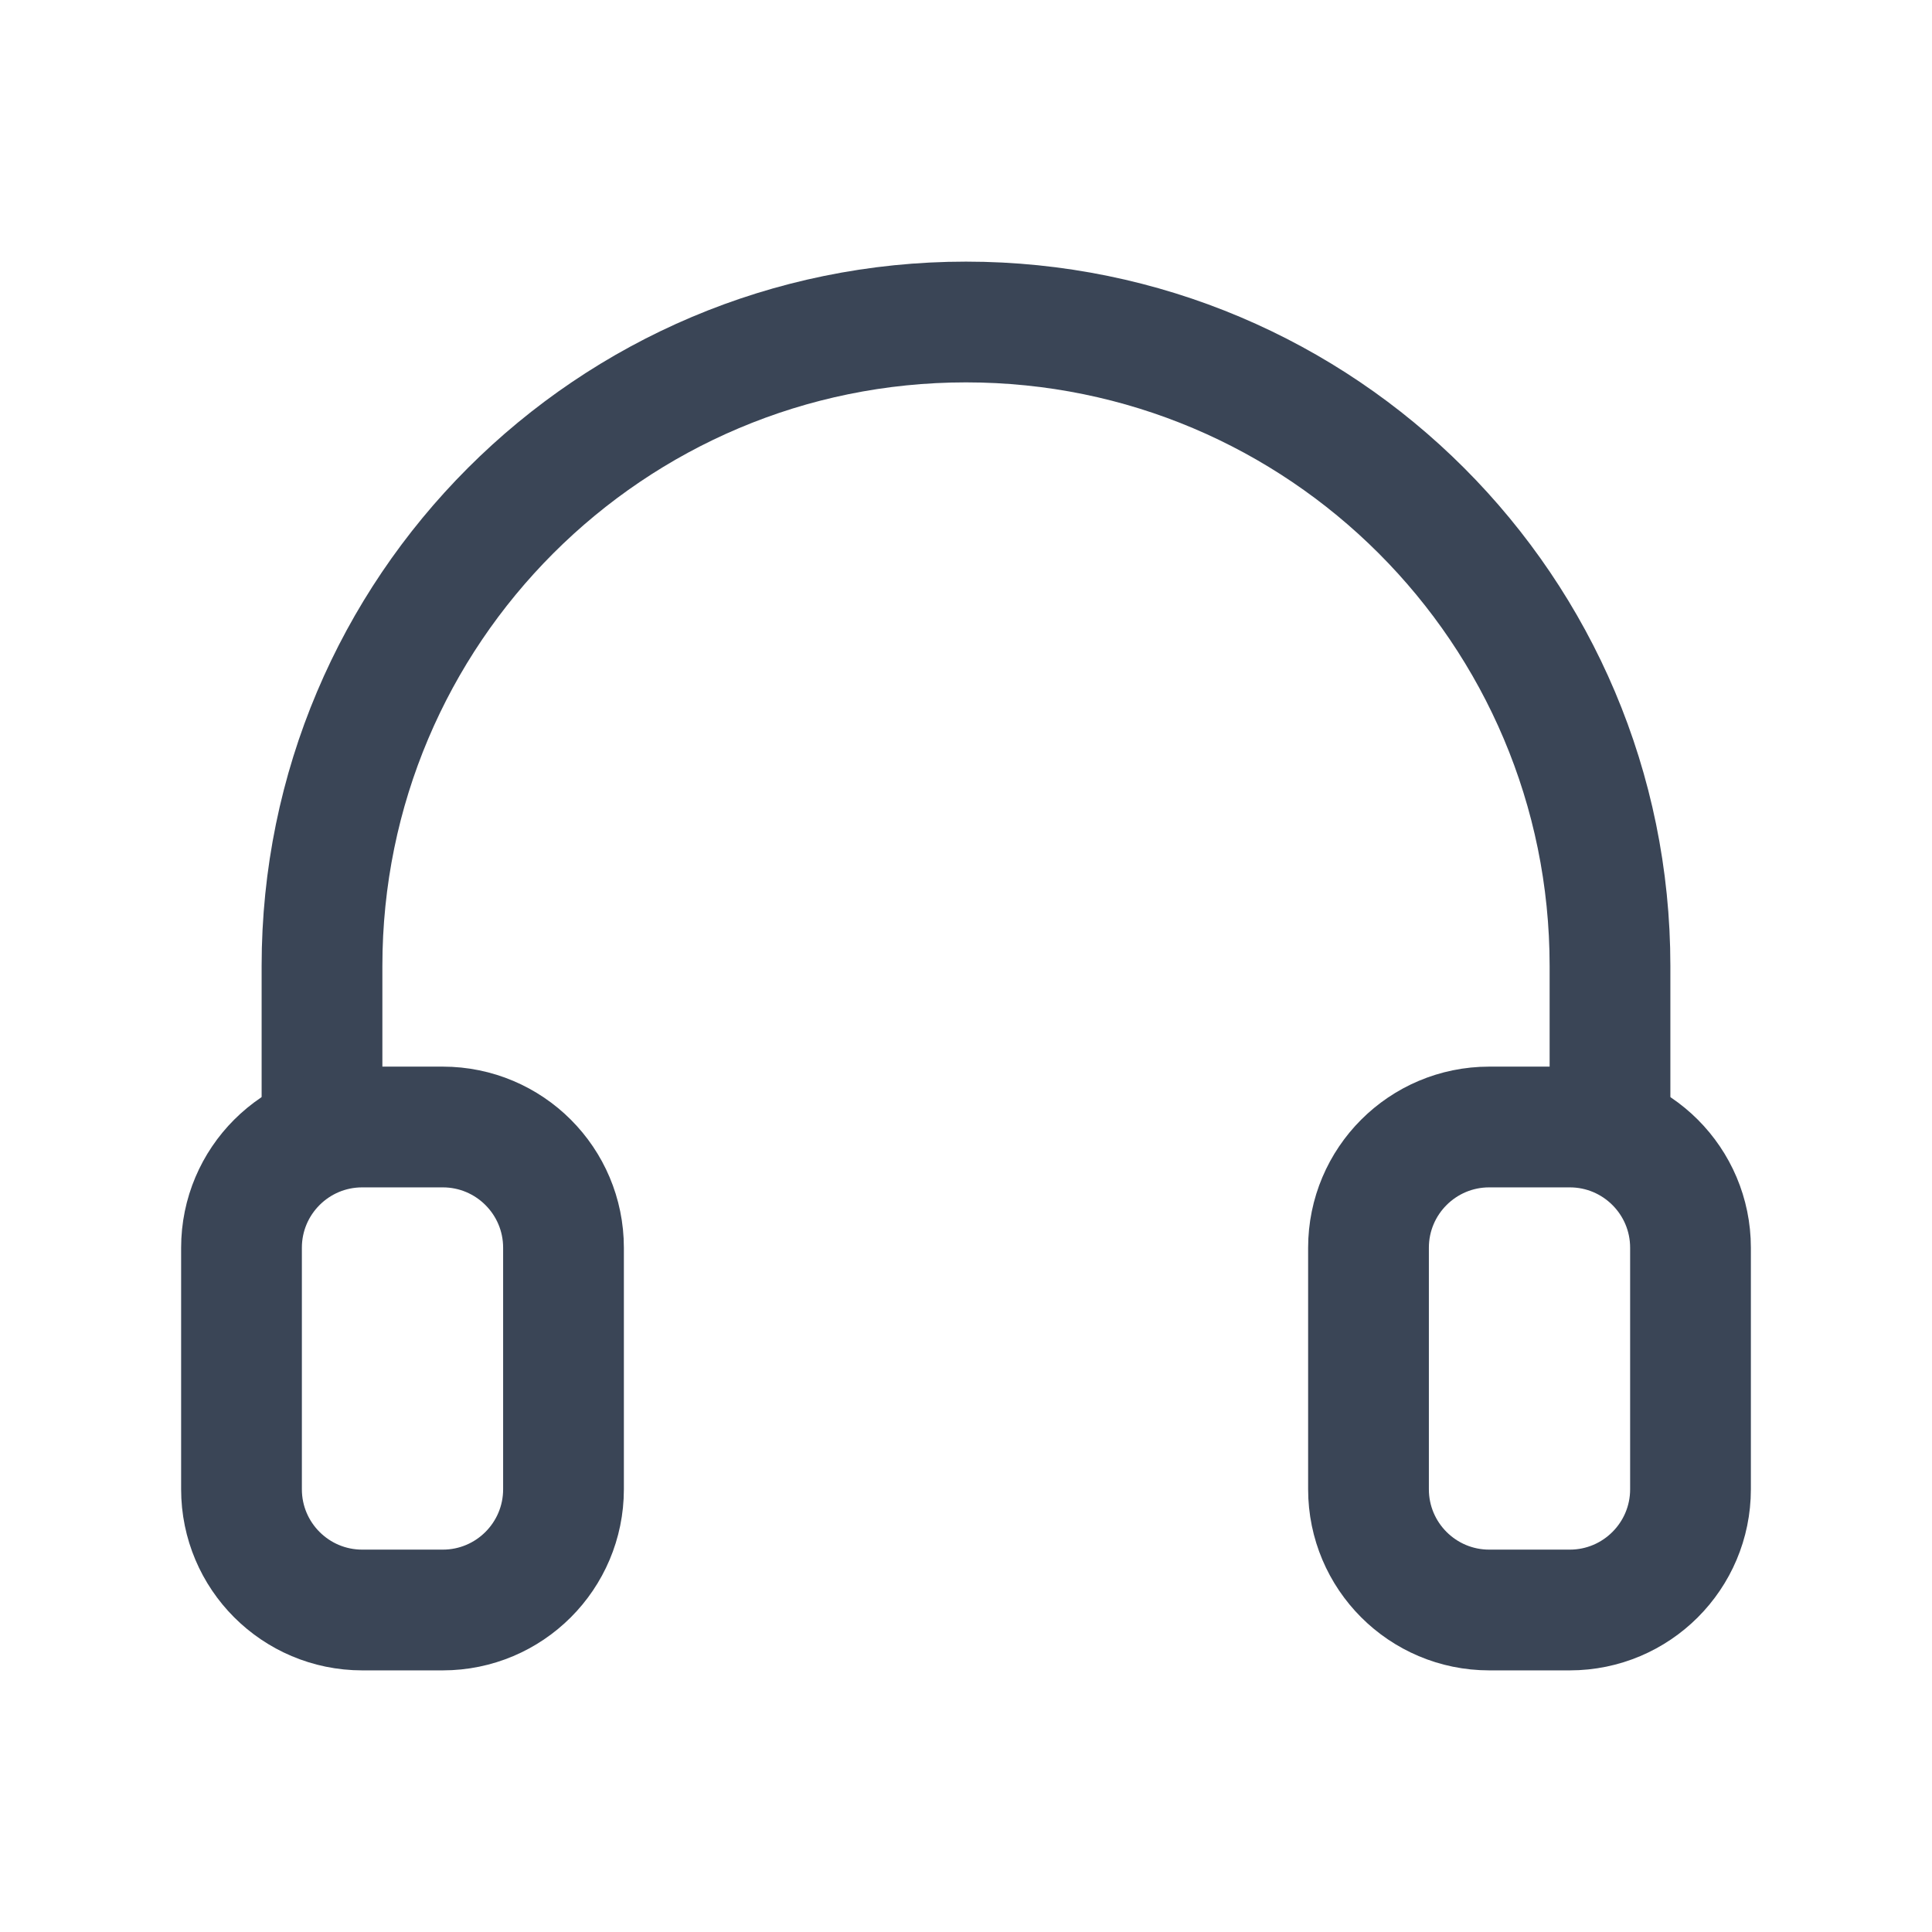
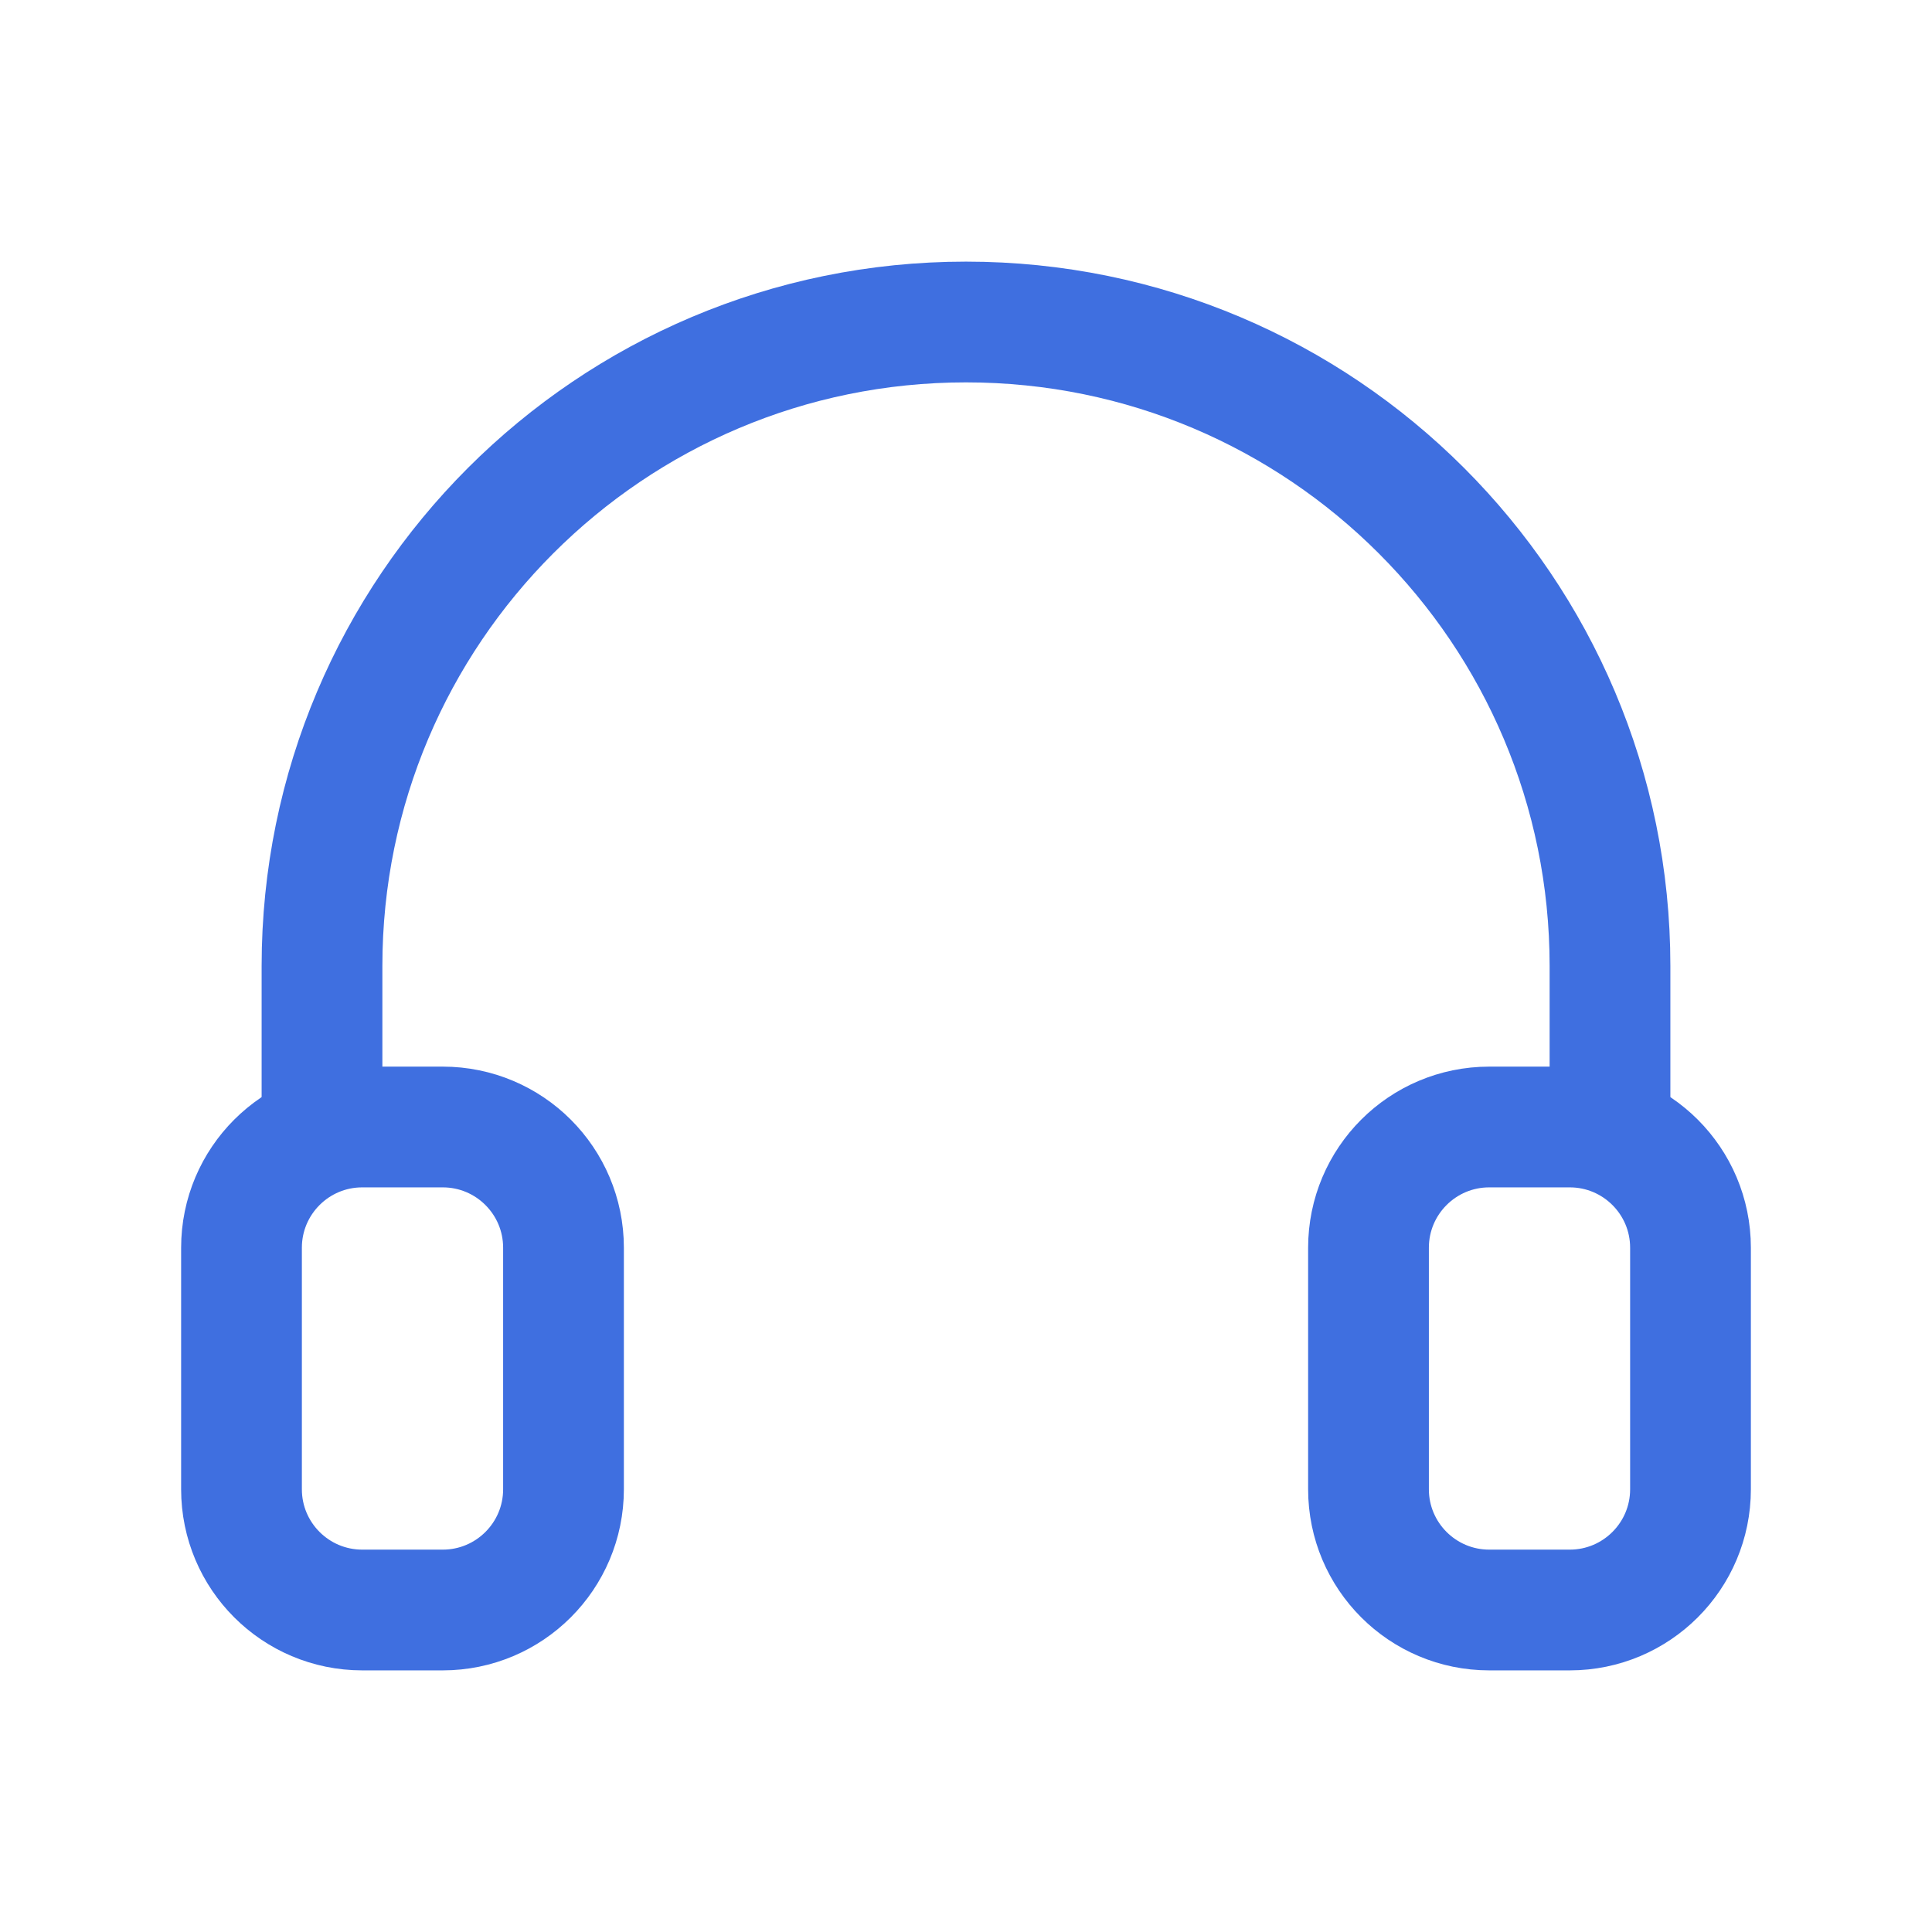
- <svg xmlns="http://www.w3.org/2000/svg" viewBox="0 0 24 24" width="48" height="48" fill="none" stroke="#3A4556" stroke-width="1.5" stroke-linecap="round" stroke-linejoin="round">
+ <svg xmlns="http://www.w3.org/2000/svg" viewBox="0 0 24 24" width="48" height="48" fill="none" stroke="#3F6FE0" stroke-width="1.5" stroke-linecap="round" stroke-linejoin="round">
  <path d="M4 14v-2a8 8 0 0 1 16 0v2" />
  <rect x="3" y="14" width="4" height="6" rx="1.5" />
  <rect x="17" y="14" width="4" height="6" rx="1.5" />
</svg>
